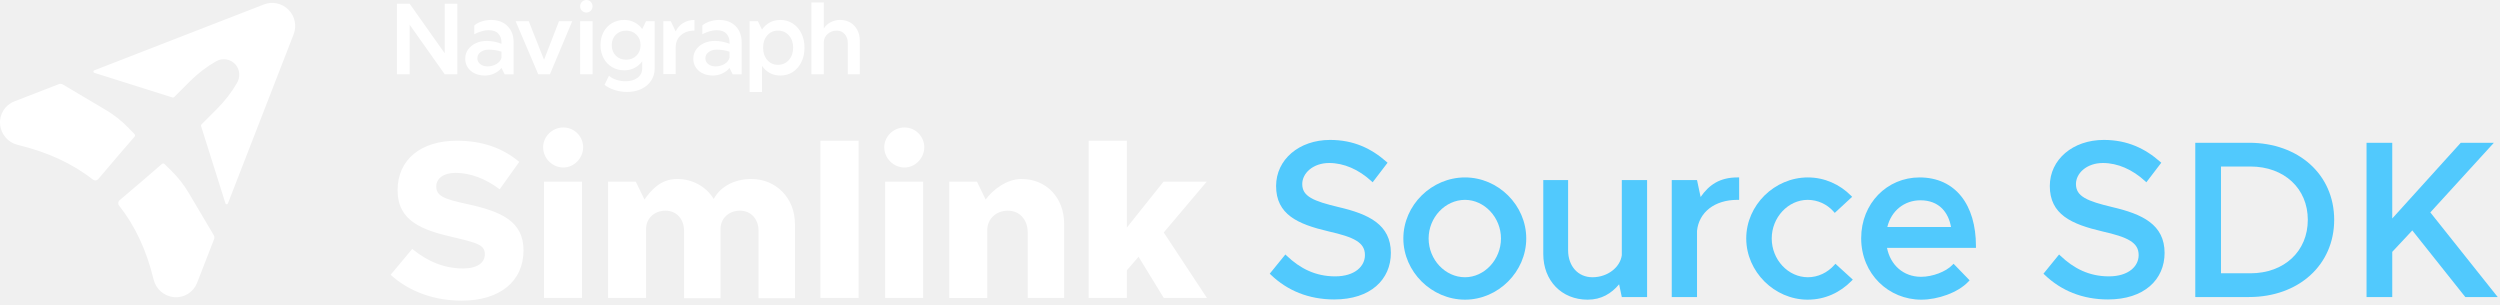
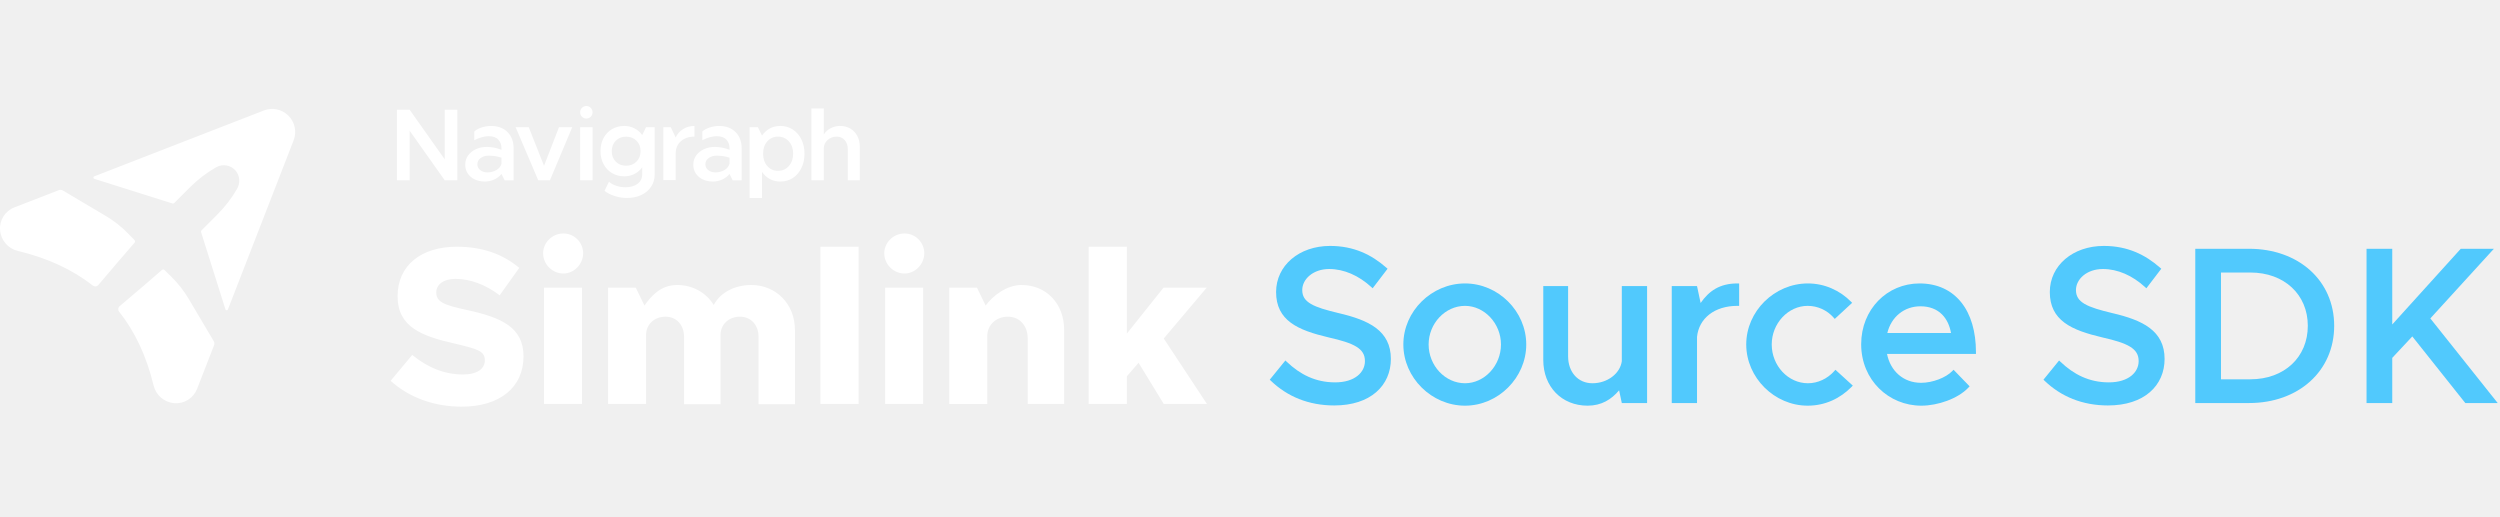
- <svg xmlns="http://www.w3.org/2000/svg" width="566" height="69" viewBox="0 0 566 69" fill="none">
+ <svg xmlns="http://www.w3.org/2000/svg" width="566" height="117" viewBox="0 -24 566 117" fill="none">
  <path d="m88.443 62.208 4.884-5.854c3.412 2.803 7.229 4.427 11.505 4.427 3.261 0 4.937-1.323 4.937-3.209 0-2.089-1.63-2.547-6.718-3.765-7.484-1.683-13.037-3.72-13.037-10.745 0-7.026 5.395-11.203 13.39-11.203 5.854 0 10.438 1.682 14.157 4.786l-4.433 6.214c-3.208-2.442-6.718-3.72-9.979-3.72-2.802 0-4.38 1.324-4.38 3.059 0 2.14 1.682 2.848 6.875 3.974 7.844 1.683 12.88 3.922 12.88 10.49 0 7.026-5.35 11.406-14 11.406-6.214 0-11.865-2.036-16.088-5.853zm34.519-28.869c0-2.39 2.037-4.48 4.584-4.48s4.479 2.09 4.479 4.48-1.984 4.583-4.479 4.583-4.584-2.089-4.584-4.583m.203 7.792h8.604v26.322h-8.604zm56.817 9.572v16.802h-8.25V52.229c0-2.646-1.729-4.532-4.178-4.532-2.599 0-4.433 1.781-4.433 4.178v15.63h-8.25V52.229c0-2.646-1.729-4.532-4.178-4.532-2.599 0-4.426 1.781-4.426 4.178v15.577h-8.604V41.13h6.279l1.965 4.046c1.368-1.911 3.51-4.655 7.392-4.655 3.517 0 6.568 1.729 8.297 4.531 1.427-2.75 4.635-4.531 8.505-4.531 5.5 0 9.874 4.223 9.874 10.182zm5.756-18.838h8.656v35.587h-8.656zm14.457 1.474c0-2.39 2.037-4.48 4.584-4.48s4.479 2.09 4.479 4.48-1.984 4.583-4.479 4.583-4.584-2.089-4.584-4.583m.203 7.792h8.604v26.322h-8.604zm40.525 9.572v16.75h-8.25V52.634c0-2.901-1.834-4.937-4.479-4.937s-4.682 1.833-4.682 4.432V67.46h-8.604V41.13h6.28l1.964 4.047c1.63-2.239 4.793-4.655 8.1-4.655 5.651 0 9.671 4.223 9.671 10.182m32.327 16.748h-9.776l-5.703-9.317-2.645 3.057v6.26h-8.657V31.865h8.657v19.65l8.296-10.385h9.776l-9.724 11.504zM39.429 21.98l3.584-3.584a28.2 28.2 0 0 1 5.915-4.523 3.515 3.515 0 0 1 4.458.813c.94 1.144 1.03 2.783.289 4.06a28 28 0 0 1-4.476 5.83l-3.59 3.603a.37.37 0 0 0-.09.361l5.524 17.51a.294.294 0 0 0 .554.019c5.427-13.963 11.131-28.643 14.89-38.323.741-1.91.277-4.09-1.186-5.553S61.656.259 59.747 1.006c-9.704 3.77-24.426 9.487-38.42 14.927a.294.294 0 0 0 .019.554l17.716 5.584a.35.35 0 0 0 .36-.09zm-8.963 8.39-1.457-1.493a24.5 24.5 0 0 0-5.084-4l-9.699-5.746a1.06 1.06 0 0 0-.921-.079c-3.512 1.368-6.903 2.681-10.066 3.91a5.08 5.08 0 0 0-3.222 5.162 5.245 5.245 0 0 0 4 4.68c6.698 1.597 12.378 4.217 17.022 7.861a.88.88 0 0 0 1.211-.126c2.06-2.434 7.289-8.572 8.222-9.602a.41.41 0 0 0-.012-.566zm14.15 33.685c1.21-3.114 2.506-6.451 3.85-9.903.114-.3.09-.644-.08-.921l-5.662-9.56a24.7 24.7 0 0 0-4-5.084l-1.493-1.458a.417.417 0 0 0-.566-.011c-1.024.933-7.138 6.144-9.584 8.21a.873.873 0 0 0-.127 1.21c3.62 4.566 6.235 10.144 7.82 16.746a5.26 5.26 0 0 0 4.686 3.994 5.09 5.09 0 0 0 5.156-3.229zM89.86.84h2.882l7.943 11.228V.84h2.855v15.975h-2.855L92.742 5.587v11.228H89.86zm20.544 14.186c.724 0 1.386-.178 1.994-.533s.99-.84 1.141-1.44v-1.346c-.895-.308-1.865-.465-2.93-.465-.711 0-1.305.185-1.797.547q-.737.545-.737 1.386 0 .842.656 1.346c.437.334.997.512 1.673.512zm.758-10.51q2.355.002 3.736 1.386 1.385 1.382 1.386 3.688v7.232h-2.035l-.71-1.44a4.4 4.4 0 0 1-1.674 1.27 5.1 5.1 0 0 1-2.09.45q-1.268.002-2.281-.478a3.76 3.76 0 0 1-1.591-1.345q-.574-.869-.574-2.015c0-.765.219-1.468.656-2.07q.655-.909 1.762-1.42c.738-.341 1.55-.512 2.445-.512q1.658.001 3.347.649v-.328c0-.772-.233-1.428-.704-1.954-.471-.525-1.209-.792-2.226-.792-.956 0-2.029.3-3.231.909V5.772c.758-.717 2.309-1.257 3.784-1.257m5.566.279h2.978l3.463 8.742 3.387-8.742h2.998l-5.047 12.02h-2.65l-5.122-12.02zm17.43 0h-2.814v12.02h2.814z" fill="#fff" />
  <path d="M132.751 0c.778 0 1.407.635 1.407 1.42 0 .786-.629 1.421-1.407 1.421a1.41 1.41 0 0 1-1.407-1.42c0-.786.628-1.421 1.407-1.421" fill-rule="evenodd" clip-rule="evenodd" fill="#fff" />
  <path d="M141.752 13.517c.956 0 1.734-.308 2.349-.93.615-.62.922-1.413.922-2.37 0-.955-.307-1.747-.922-2.362s-1.4-.915-2.349-.915-1.715.307-2.329.915q-.922.92-.922 2.363c0 .963.3 1.748.908 2.37.608.621 1.386.929 2.343.929m6.46-8.722v10.743q0 1.535-.799 2.732c-.532.8-1.27 1.42-2.212 1.871-.95.451-2.015.677-3.217.677a9 9 0 0 1-2.848-.444c-.902-.294-1.653-.683-2.275-1.161l1.011-2.07c.417.39.977.697 1.639.915a6.3 6.3 0 0 0 2.056.335q1.75-.002 2.793-.792 1.037-.79 1.039-2.165v-1.557a5 5 0 0 1-1.762 1.509q-1.046.533-2.316.533c-1.011 0-1.933-.246-2.752-.731-.826-.485-1.462-1.168-1.926-2.035s-.69-1.851-.69-2.95q.002-1.65.69-2.951c.464-.868 1.1-1.544 1.926-2.022q1.237-.717 2.752-.717a5 5 0 0 1 2.35.56 4.53 4.53 0 0 1 1.728 1.51l.867-1.79zm4.761 2.322a4.4 4.4 0 0 1 1.686-1.899q1.118-.697 2.562-.697v2.411q-1.906 0-3.074 1.045c-.778.697-1.174 1.612-1.174 2.753v6.044h-2.801V4.802h1.687zm9.057 7.909a3.9 3.9 0 0 0 1.994-.533c.608-.355.983-.84 1.14-1.44v-1.346c-.894-.308-1.864-.465-2.93-.465q-1.056.002-1.796.547-.738.545-.737 1.386 0 .842.655 1.346.657.512 1.674.512zm.764-10.51q2.355.002 3.736 1.386 1.382 1.382 1.38 3.688v7.232h-2.035l-.711-1.44q-.647.808-1.673 1.27-1.027.45-2.083.45-1.269.002-2.281-.478a3.75 3.75 0 0 1-1.591-1.345q-.574-.869-.574-2.015c0-.765.218-1.468.656-2.07q.655-.909 1.762-1.42 1.104-.512 2.445-.512 1.657.001 3.346.649v-.328c0-.772-.232-1.428-.703-1.954-.472-.525-1.209-.792-2.227-.792-.956 0-2.028.3-3.23.909V5.772c.758-.717 2.308-1.257 3.783-1.257m13.339 10.163c.997 0 1.824-.362 2.466-1.093.642-.73.969-1.66.969-2.793s-.321-2.056-.969-2.78c-.642-.717-1.469-1.08-2.466-1.08s-1.789.363-2.425 1.08q-.942 1.077-.942 2.78 0 1.698.942 2.793.942 1.094 2.425 1.093m.54-10.163c1.045 0 1.98.266 2.813.806q1.24.8 1.947 2.233c.471.95.703 2.036.703 3.244q.002 1.814-.703 3.258c-.471.963-1.12 1.708-1.947 2.247-.833.533-1.768.8-2.813.8q-1.312-.002-2.377-.568a5 5 0 0 1-1.776-1.618v5.907h-2.814V4.795h1.878l.936 1.906a5 5 0 0 1 1.776-1.619c.703-.382 1.496-.567 2.377-.567m13.549 0q1.292 0 2.295.594a4.17 4.17 0 0 1 1.571 1.653c.375.703.567 1.509.567 2.404v7.649h-2.719v-7.09q.002-1.227-.703-2.014-.705-.78-1.81-.779a3 3 0 0 0-2.056.765c-.567.513-.853 1.12-.853 1.837v7.28H183.7V.56h2.814v5.88a3.95 3.95 0 0 1 1.543-1.406 4.6 4.6 0 0 1 2.165-.526z" fill="#fff" />
  <path d="M331.68 40.17c7.521 0 13.862 6.288 13.862 13.813 0 7.523-6.339 13.861-13.862 13.861-7.57 0-13.961-6.335-13.961-13.861 0-7.528 6.393-13.813 13.961-13.813m0 5.077c-4.474 0-8.239 3.97-8.239 8.736 0 4.817 3.766 8.785 8.239 8.785 4.371 0 8.14-3.965 8.14-8.785 0-4.77-3.768-8.736-8.14-8.736" fill-rule="evenodd" clip-rule="evenodd" fill="#51c9fd" />
  <path d="M355.02 56.665c0 1.826.581 3.352 1.547 4.416.964 1.061 2.332 1.687 3.961 1.687 3.416 0 6.272-2.22 6.649-4.99V40.766h5.723V67.25h-5.723l-.611-2.883c-1.764 2.094-4.013 3.478-7.131 3.478-2.932 0-5.448-1.069-7.23-2.91-1.781-1.84-2.808-4.426-2.808-7.425V40.766h5.623zm54.289-16.495c3.791 0 7.219 1.589 9.721 4.092l.296.296-3.937 3.642-.272-.308a7.84 7.84 0 0 0-5.857-2.645c-4.421 0-8.14 3.965-8.14 8.736 0 4.82 3.719 8.785 8.189 8.785 2.261 0 4.439-1.037 5.957-2.745l.271-.305 3.938 3.585-.293.299c-2.552 2.602-5.98 4.242-9.922 4.242-7.522 0-13.912-6.336-13.912-13.861 0-7.528 6.393-13.813 13.961-13.813" fill="#51c9fd" />
  <path d="M434.586 40.17c4.036 0 7.247 1.538 9.441 4.28 2.184 2.73 3.328 6.616 3.328 11.27v.404h-20.136c.767 3.852 3.677 6.545 7.715 6.545 1.285 0 2.69-.287 3.961-.769 1.274-.483 2.384-1.15 3.1-1.89l.289-.299 3.636 3.753-.263.28c-1.198 1.276-2.947 2.299-4.841 3.001-1.896.704-3.967 1.1-5.832 1.1-7.372 0-13.614-5.79-13.614-13.912 0-7.91 5.882-13.763 13.216-13.763m.199 5.176c-3.618 0-6.59 2.335-7.497 6.049h14.425c-.309-1.723-1-3.18-2.059-4.229-1.145-1.133-2.753-1.82-4.869-1.82" fill-rule="evenodd" clip-rule="evenodd" fill="#51c9fd" />
  <path d="M301.13 31.678c5.379 0 9.394 1.984 12.732 4.917l.282.248-3.375 4.423-.325-.296c-2.823-2.58-6.157-4.067-9.512-4.067-3.677 0-6.104 2.322-6.104 4.763 0 .729.167 1.316.483 1.813.318.501.805.937 1.484 1.334 1.374.803 3.451 1.4 6.264 2.073 3.411.796 6.363 1.78 8.464 3.367 2.13 1.61 3.37 3.826 3.37 7.008 0 2.988-1.137 5.635-3.331 7.53-2.188 1.892-5.394 3.004-9.488 3.004-5.813 0-10.632-2.025-14.334-5.575l-.268-.257 3.538-4.35.316.3c2.973 2.827 6.454 4.656 10.947 4.656 2.29 0 3.982-.602 5.093-1.494 1.106-.889 1.656-2.079 1.656-3.318 0-.745-.163-1.354-.474-1.873-.314-.522-.793-.977-1.464-1.39-1.358-.837-3.432-1.459-6.291-2.105l-.003-.001c-3.479-.82-6.445-1.766-8.541-3.315-2.129-1.574-3.342-3.756-3.342-6.96 0-5.991 5.209-10.435 12.223-10.435m175.169 0c5.379 0 9.394 1.984 12.732 4.917l.282.248-3.375 4.423-.325-.296c-2.823-2.58-6.157-4.067-9.513-4.067-3.676 0-6.103 2.322-6.103 4.763 0 .729.167 1.316.483 1.813.318.501.805.937 1.484 1.334 1.374.803 3.451 1.4 6.264 2.073 3.41.796 6.362 1.78 8.464 3.367 2.13 1.61 3.37 3.826 3.37 7.008 0 2.988-1.137 5.635-3.331 7.53-2.189 1.892-5.395 3.004-9.488 3.004-5.813 0-10.632-2.025-14.334-5.575l-.268-.257 3.538-4.35.315.3c2.974 2.827 6.455 4.656 10.947 4.656 2.291 0 3.983-.602 5.094-1.494 1.106-.889 1.656-2.079 1.656-3.318 0-.745-.163-1.354-.474-1.873-.314-.522-.793-.977-1.464-1.39-1.358-.837-3.432-1.459-6.291-2.105l-.003-.001c-3.48-.82-6.445-1.766-8.541-3.315-2.129-1.574-3.342-3.756-3.342-6.96 0-5.991 5.208-10.435 12.223-10.435m-82.558 13.569h-.403c-5.157 0-8.704 2.818-9.133 7.02v14.982h-5.722V40.766h5.722l.815 3.834c1.91-2.759 4.355-4.43 8.318-4.43h.403z" fill="#51c9fd" />
  <path d="M509.183 32.323c11.208 0 19.276 7.195 19.276 17.438s-8.066 17.488-19.276 17.488H497.01V32.323zm-6.351 29.551h6.649c3.86 0 7.11-1.261 9.392-3.393 2.279-2.13 3.615-5.15 3.615-8.72 0-3.544-1.335-6.552-3.615-8.676-2.281-2.126-5.532-3.387-9.392-3.387h-6.649z" fill-rule="evenodd" clip-rule="evenodd" fill="#51c9fd" />
  <path d="m541.606 49.461 15.51-17.138h7.498L550.225 48.09l15.256 19.159h-7.337l-11.999-15.084-4.539 4.857v10.227h-5.821V32.323h5.821z" fill="#51c9fd" />
</svg>
